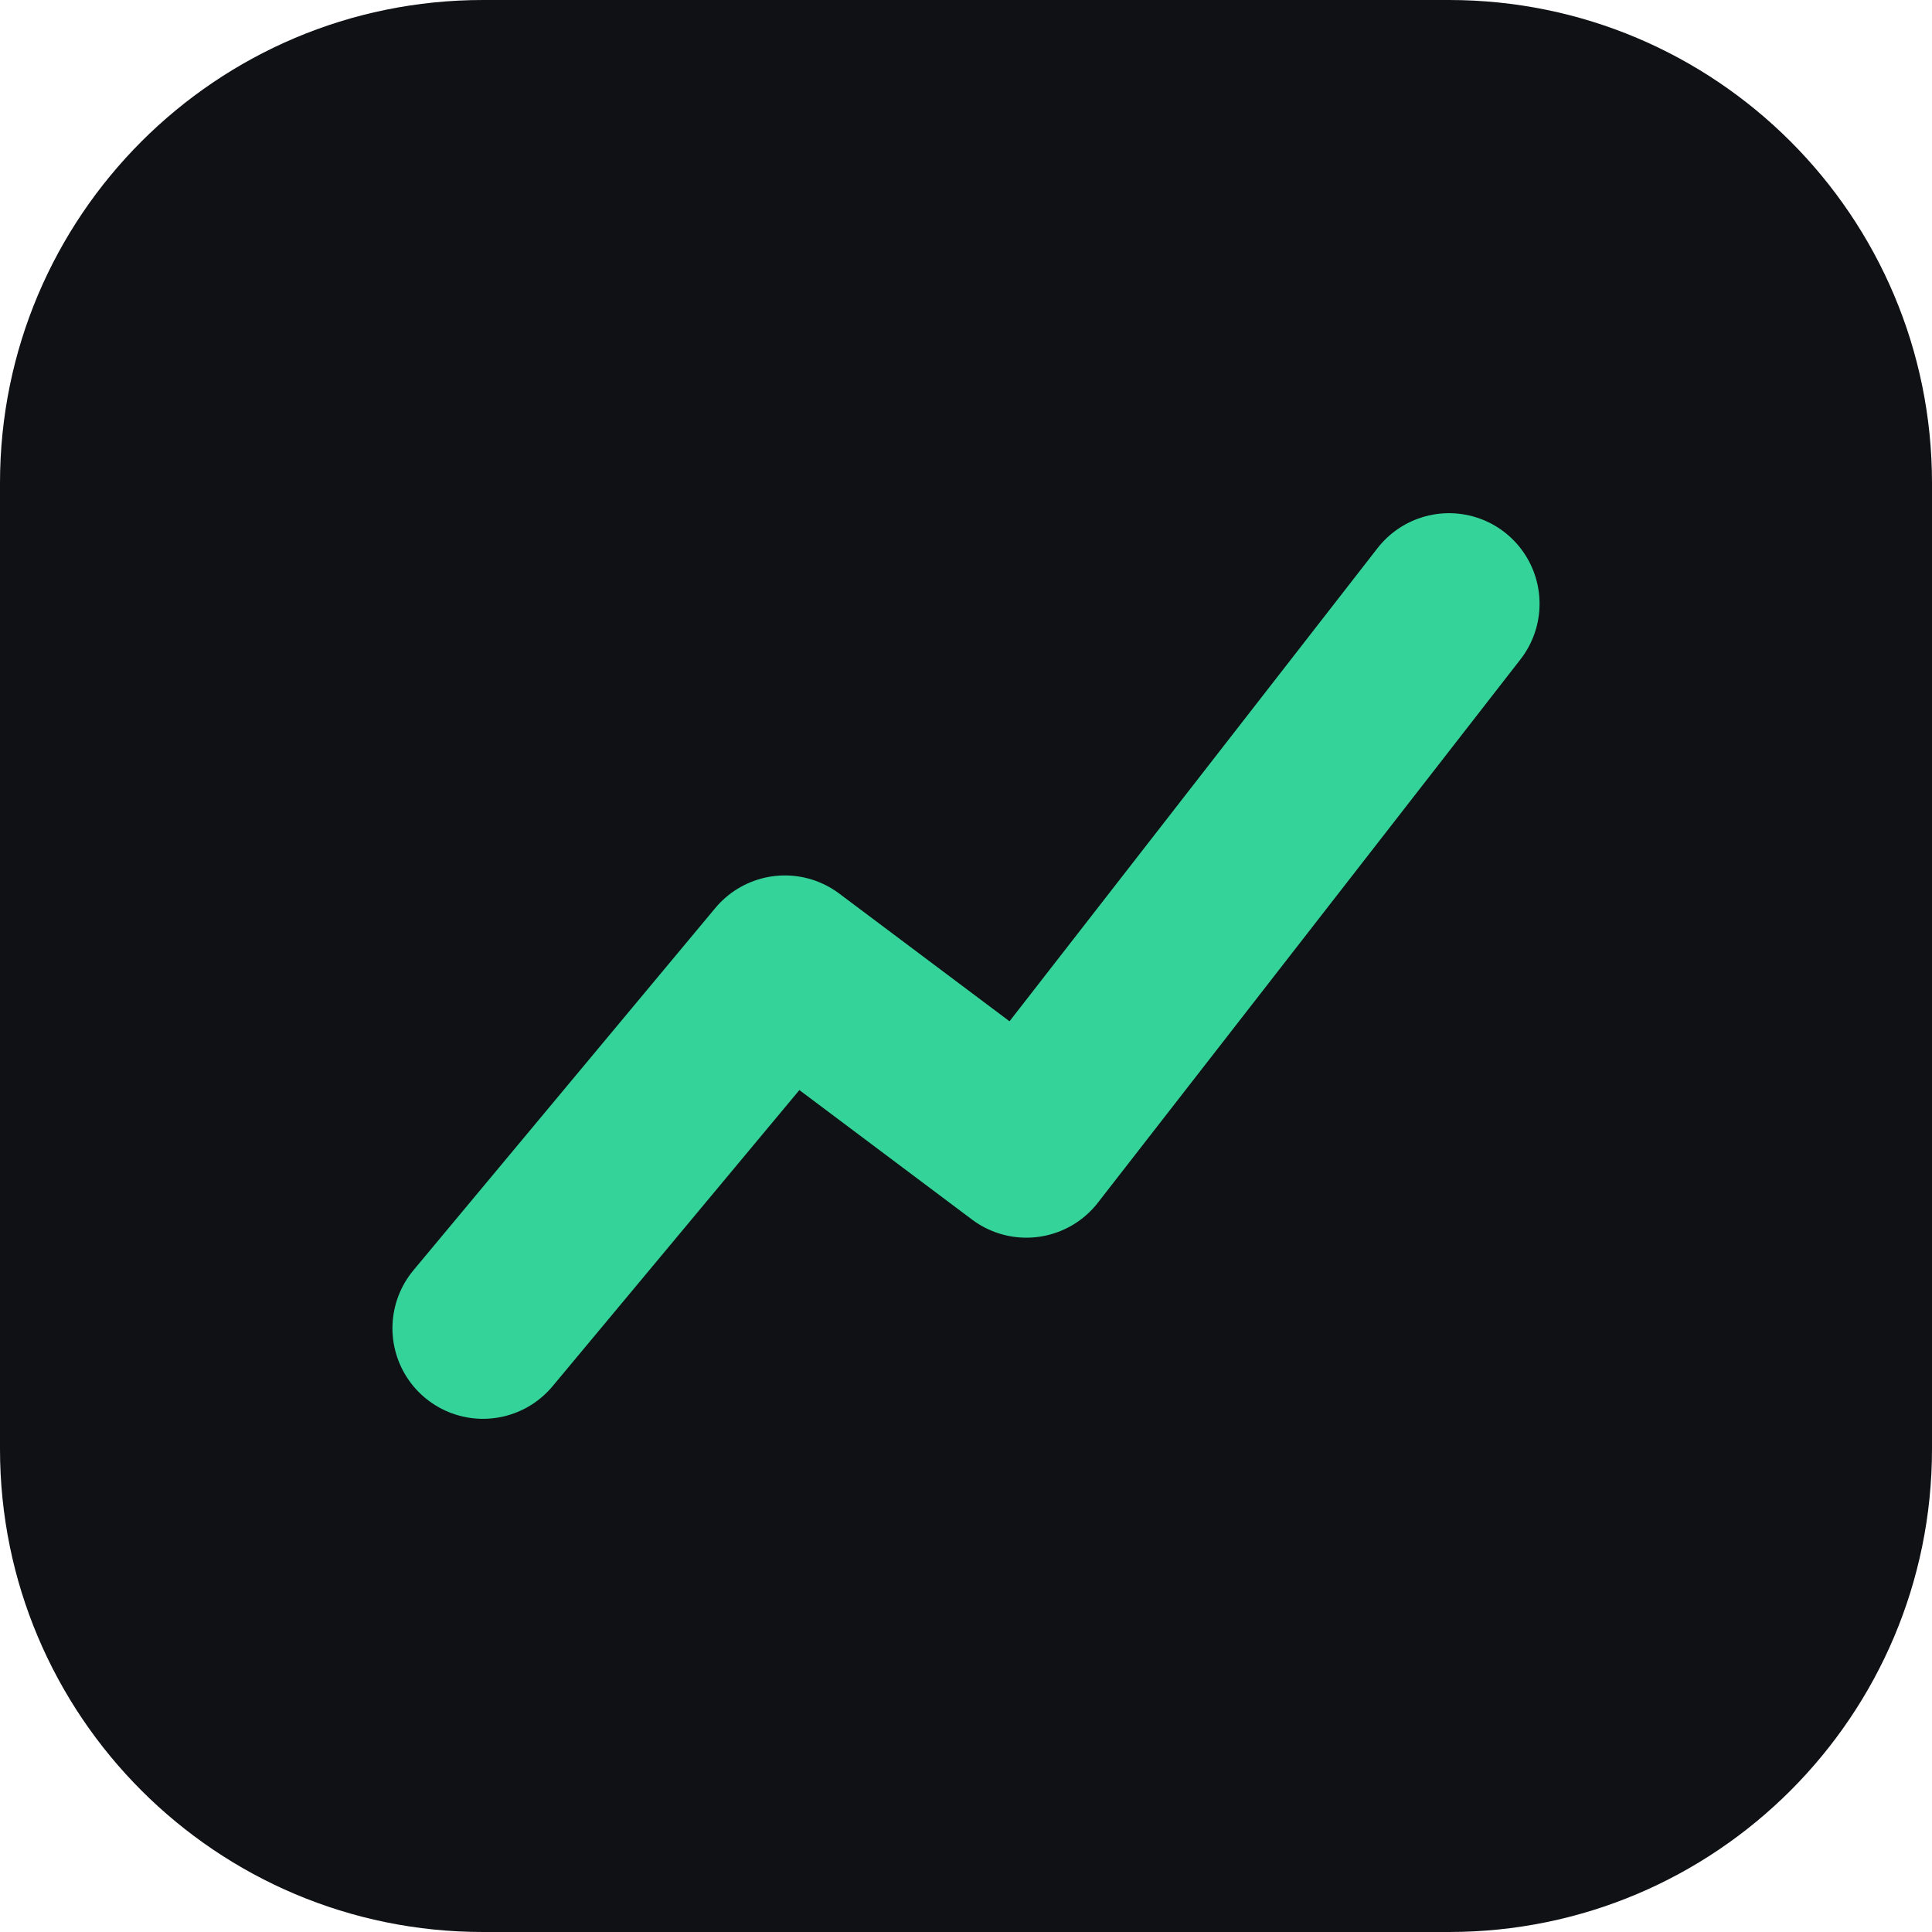
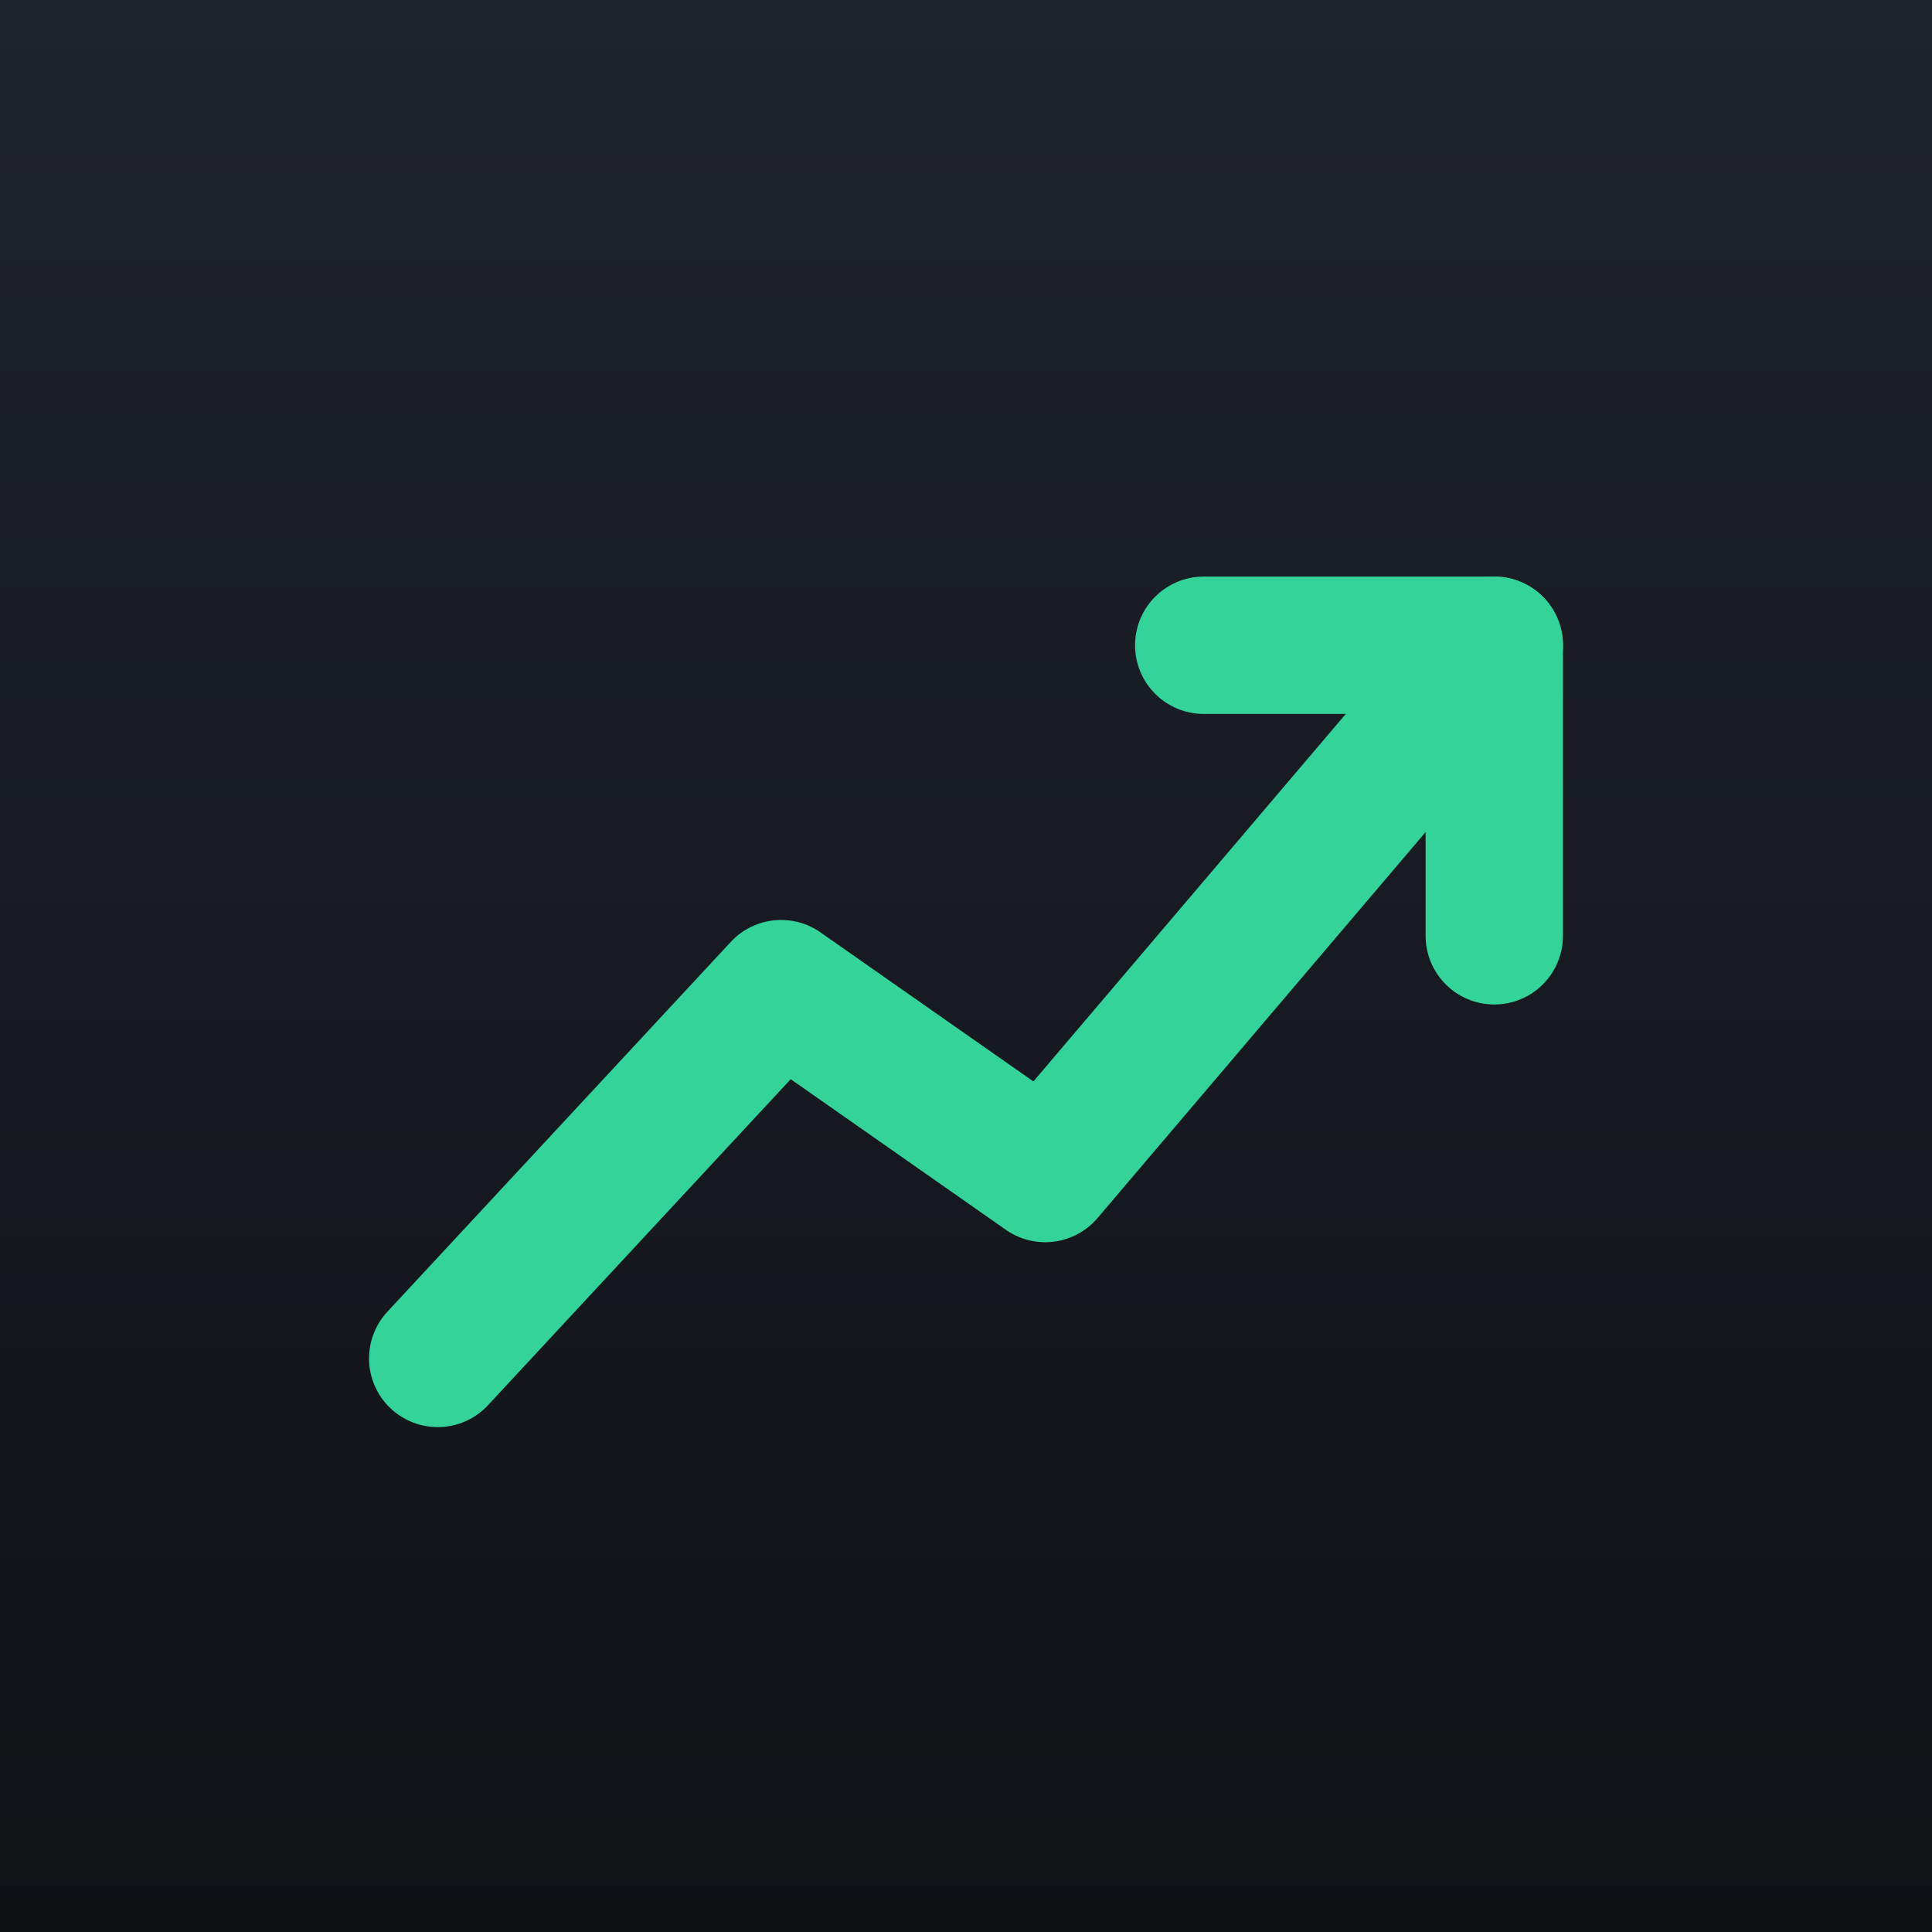
- <svg xmlns="http://www.w3.org/2000/svg" viewBox="0 0 32 32">
-   <rect width="32" height="32" rx="8" fill="#0f1115" />
-   <path d="M8 22l5-6 4 3 7-9" fill="none" stroke="#34d399" stroke-width="3" stroke-linecap="round" stroke-linejoin="round" />
+ <svg xmlns="http://www.w3.org/2000/svg" viewBox="0 0 512 512">
+   <defs>
+     <linearGradient id="bg" x1="0" y1="0" x2="0" y2="1">
+       <stop offset="0" stop-color="#1f232c" />
+       <stop offset="1" stop-color="#0f1115" />
+     </linearGradient>
+   </defs>
+   <rect width="512" height="512" fill="url(#bg)" />
+   <g transform="translate(256 262) scale(1.4)">
+     <path d="M-100 70 L-35 0 L15 35 L100 -65" fill="none" stroke="#34d399" stroke-width="26" stroke-linecap="round" stroke-linejoin="round" />
+     <path d="M45 -65 H100 V-10" fill="none" stroke="#34d399" stroke-width="26" stroke-linecap="round" stroke-linejoin="round" />
+   </g>
</svg>
